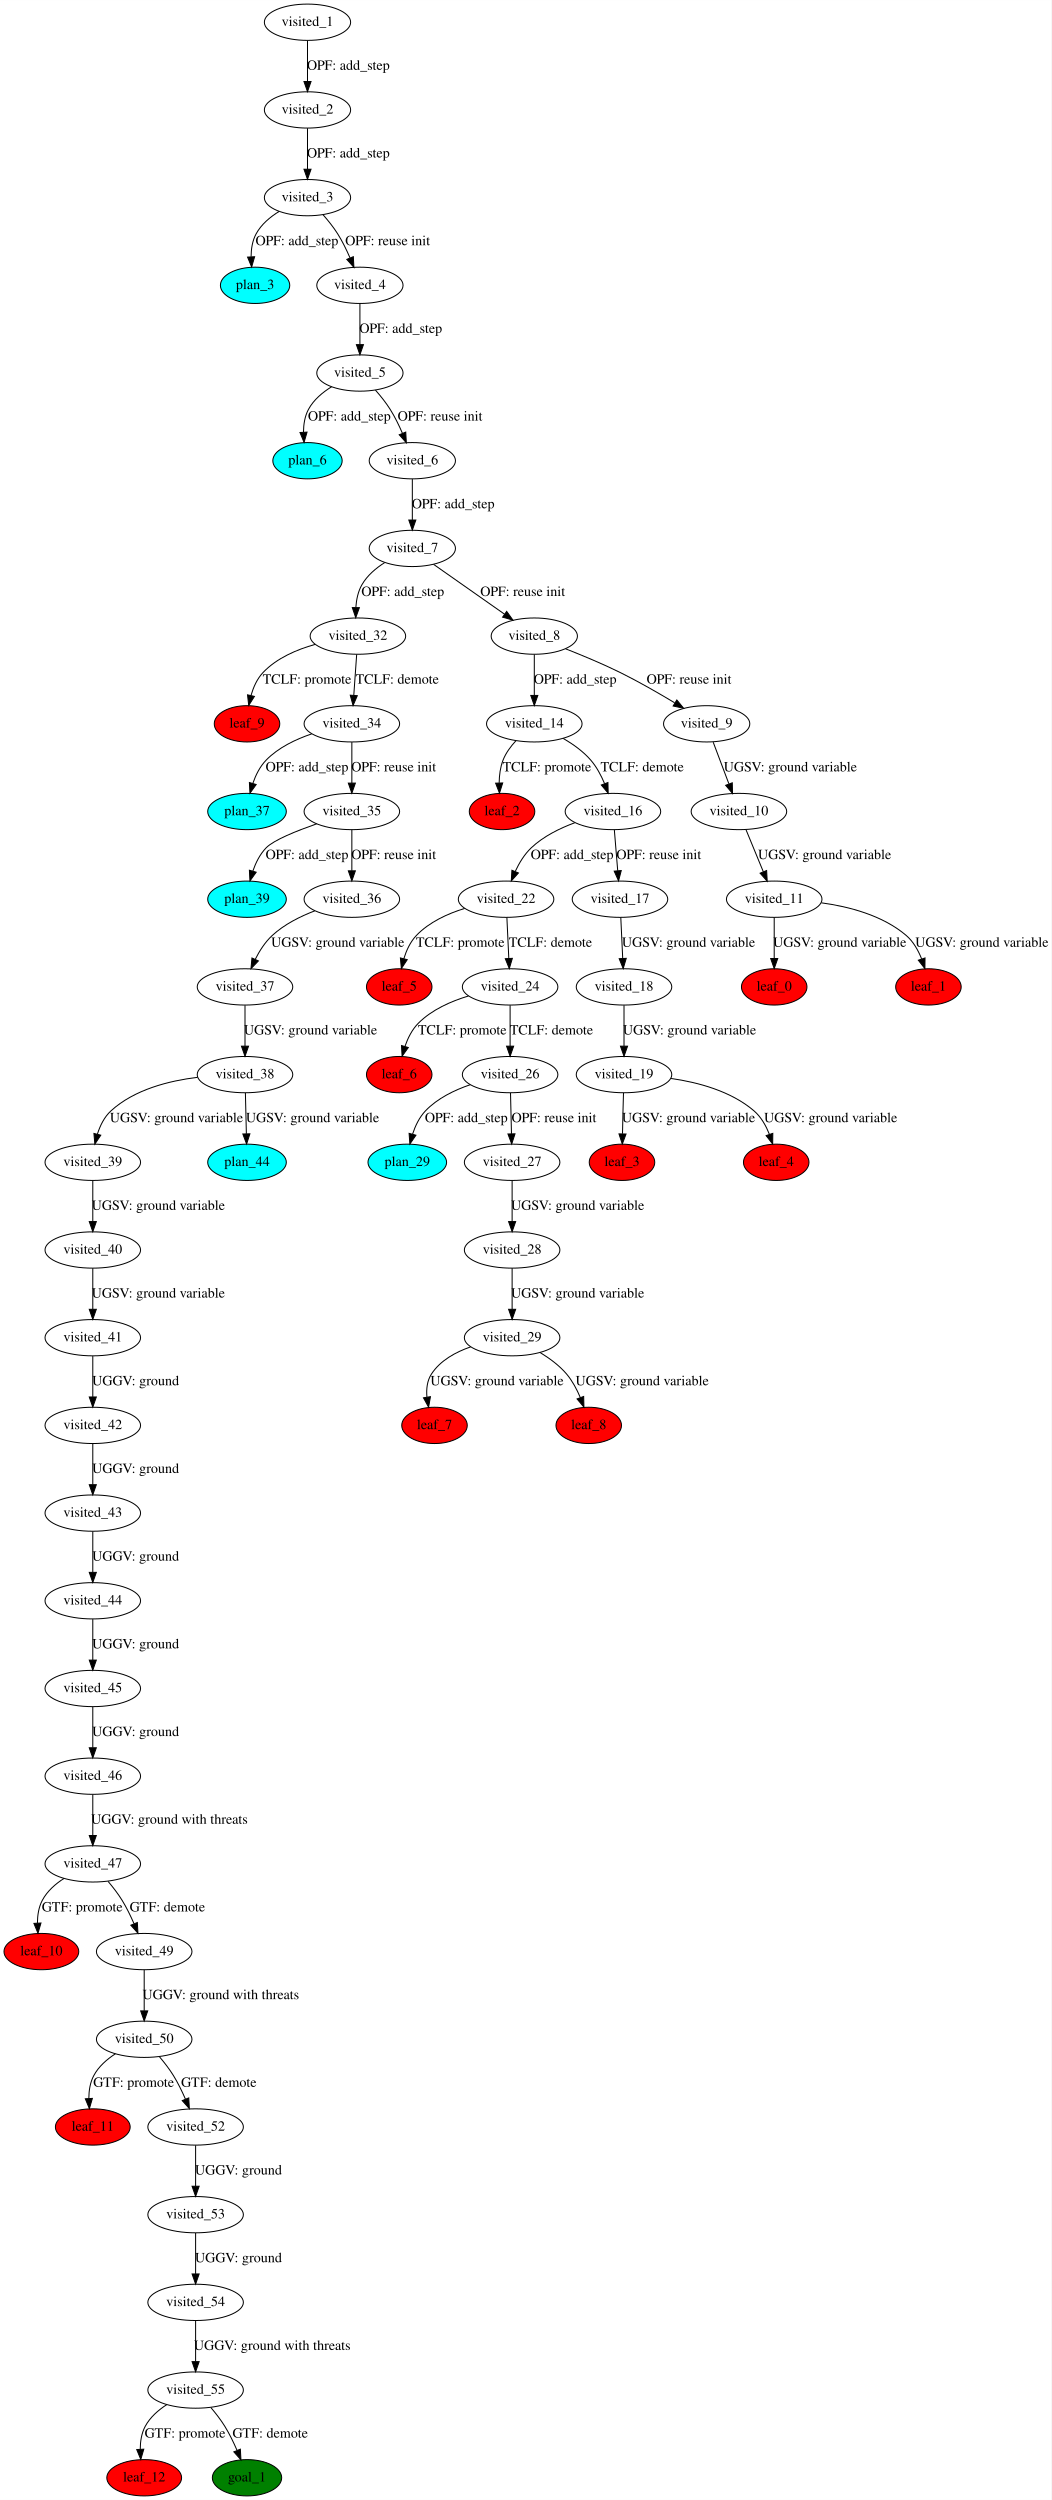
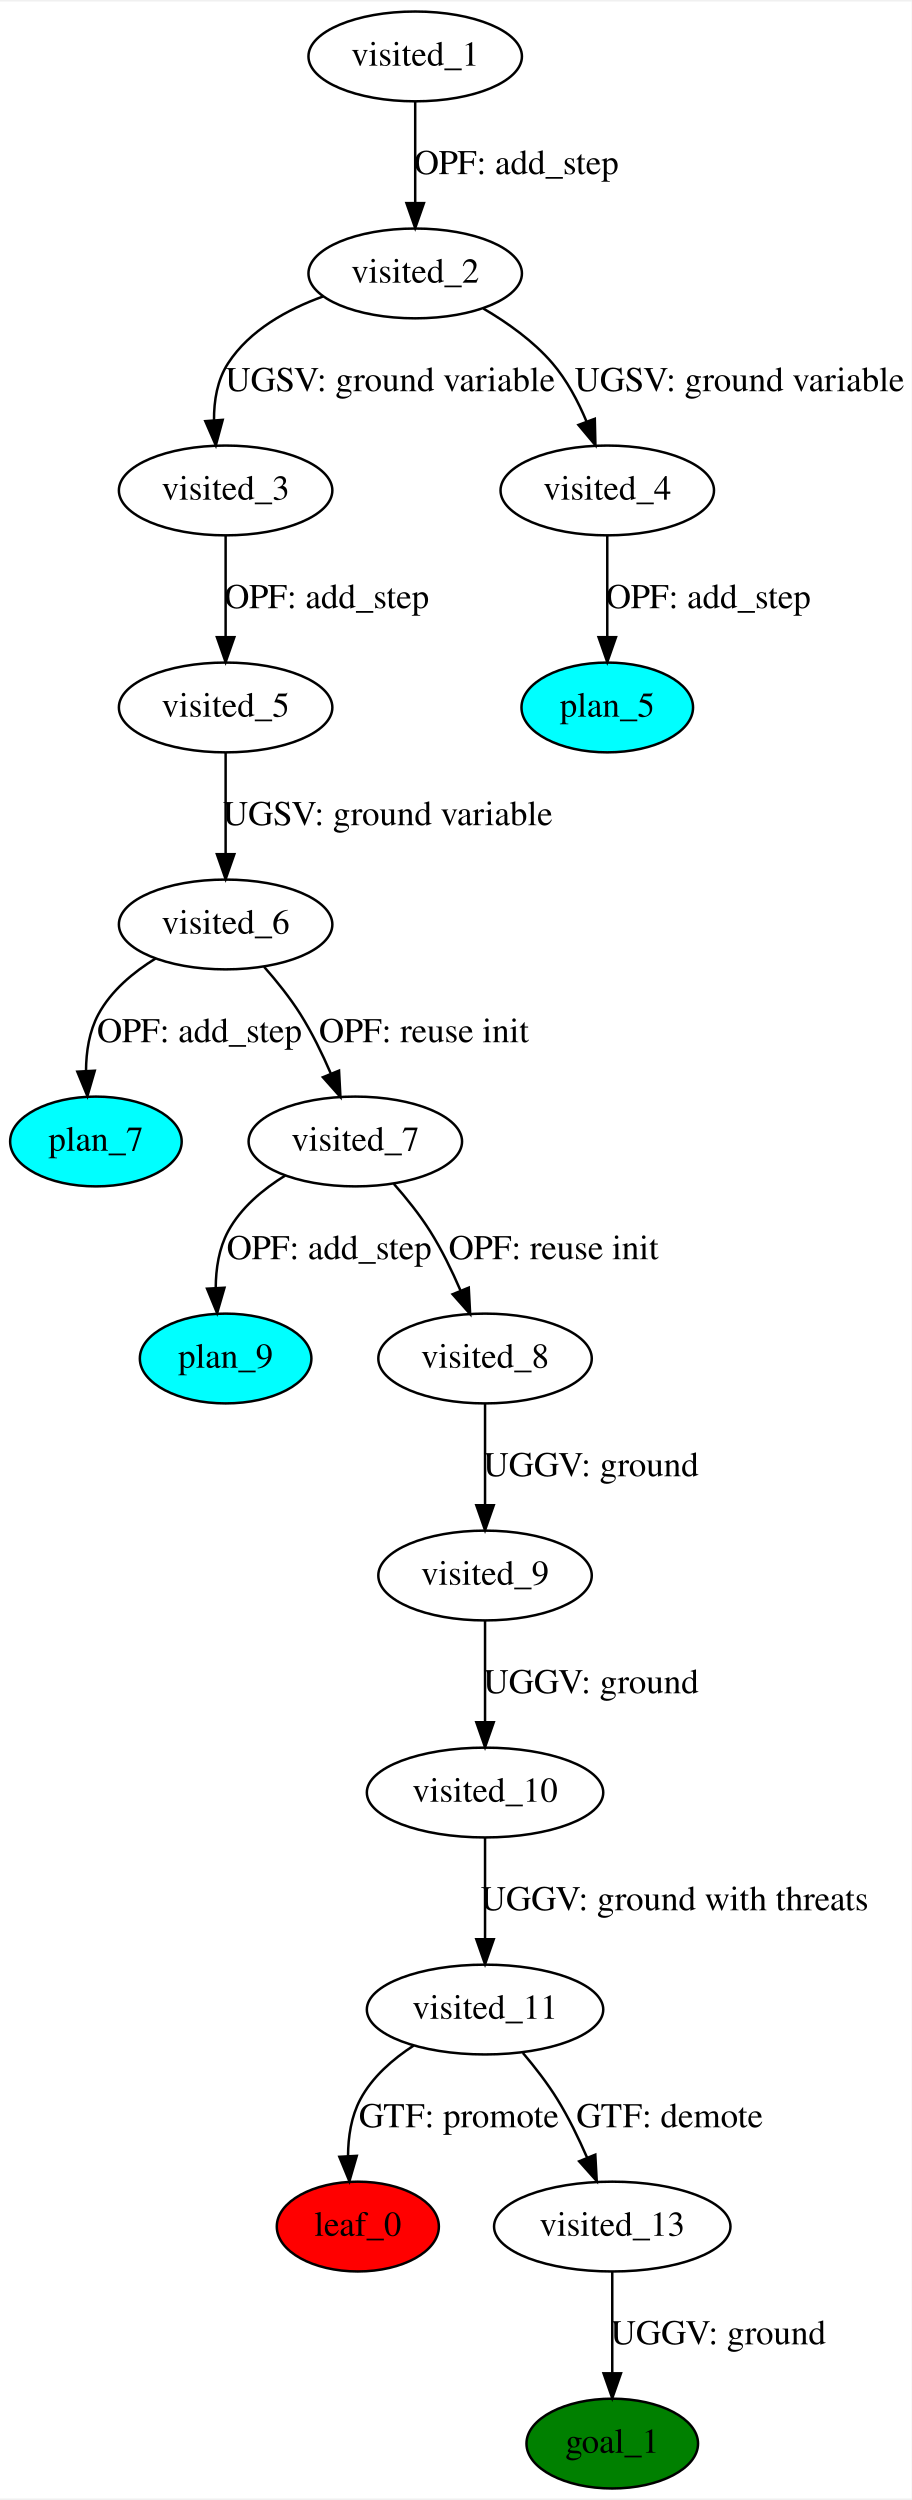
- <svg xmlns="http://www.w3.org/2000/svg" width="1043pt" height="2480pt" viewBox="0.00 0.00 1043.05 2480.00">
-   <g id="graph0" class="graph" transform="scale(1 1) rotate(0) translate(4 2476)">
-     <polygon fill="white" stroke="transparent" points="-4,4 -4,-2476 1039.05,-2476 1039.05,4 -4,4" />
+ <svg xmlns="http://www.w3.org/2000/svg" width="365pt" height="1001pt" viewBox="0.00 0.00 365.45 1001.00">
+   <g id="graph0" class="graph" transform="scale(1 1) rotate(0) translate(4 997)">
+     <polygon fill="white" stroke="transparent" points="-4,4 -4,-997 361.45,-997 361.45,4 -4,4" />
    <g id="node1" class="node">
-       <ellipse fill="white" stroke="black" cx="301.05" cy="-2454" rx="42.79" ry="18" />
-       <text text-anchor="middle" x="301.05" y="-2450.3" font-family="Times,serif" font-size="14.00">visited_1</text>
+       <ellipse fill="white" stroke="black" cx="162.45" cy="-975" rx="42.79" ry="18" />
+       <text text-anchor="middle" x="162.45" y="-971.3" font-family="Times,serif" font-size="14.00">visited_1</text>
    </g>
    <g id="node2" class="node">
-       <ellipse fill="white" stroke="black" cx="301.05" cy="-2367" rx="42.79" ry="18" />
-       <text text-anchor="middle" x="301.05" y="-2363.3" font-family="Times,serif" font-size="14.00">visited_2</text>
+       <ellipse fill="white" stroke="black" cx="162.45" cy="-888" rx="42.79" ry="18" />
+       <text text-anchor="middle" x="162.45" y="-884.3" font-family="Times,serif" font-size="14.00">visited_2</text>
    </g>
    <g id="edge1" class="edge">
-       <path fill="none" stroke="black" d="M301.05,-2435.8C301.05,-2424.16 301.05,-2408.55 301.05,-2395.24" />
-       <polygon fill="black" stroke="black" points="304.55,-2395.18 301.05,-2385.18 297.55,-2395.18 304.55,-2395.18" />
-       <text text-anchor="middle" x="341.55" y="-2406.8" font-family="Times,serif" font-size="14.00">OPF: add_step</text>
+       <path fill="none" stroke="black" d="M162.45,-956.8C162.45,-945.16 162.45,-929.55 162.45,-916.24" />
+       <polygon fill="black" stroke="black" points="165.95,-916.18 162.45,-906.18 158.95,-916.18 165.95,-916.18" />
+       <text text-anchor="middle" x="202.95" y="-927.8" font-family="Times,serif" font-size="14.00">OPF: add_step</text>
    </g>
    <g id="node3" class="node">
-       <ellipse fill="white" stroke="black" cx="301.05" cy="-2280" rx="42.79" ry="18" />
-       <text text-anchor="middle" x="301.05" y="-2276.3" font-family="Times,serif" font-size="14.00">visited_3</text>
+       <ellipse fill="white" stroke="black" cx="86.45" cy="-801" rx="42.79" ry="18" />
+       <text text-anchor="middle" x="86.45" y="-797.3" font-family="Times,serif" font-size="14.00">visited_3</text>
    </g>
    <g id="edge2" class="edge">
-       <path fill="none" stroke="black" d="M301.05,-2348.8C301.05,-2337.16 301.05,-2321.55 301.05,-2308.24" />
-       <polygon fill="black" stroke="black" points="304.55,-2308.18 301.05,-2298.18 297.55,-2308.18 304.55,-2308.18" />
-       <text text-anchor="middle" x="341.55" y="-2319.8" font-family="Times,serif" font-size="14.00">OPF: add_step</text>
+       <path fill="none" stroke="black" d="M125.5,-878.76C111.13,-873.57 96.07,-865.25 87.45,-852 83.1,-845.32 81.74,-837.01 81.79,-829.08" />
+       <polygon fill="black" stroke="black" points="85.28,-829.3 82.52,-819.07 78.3,-828.78 85.28,-829.3" />
+       <text text-anchor="middle" x="152.45" y="-840.8" font-family="Times,serif" font-size="14.00">UGSV: ground variable</text>
    </g>
    <g id="node4" class="node">
-       <ellipse fill="cyan" stroke="black" cx="249.05" cy="-2193" rx="34.39" ry="18" />
-       <text text-anchor="middle" x="249.05" y="-2189.3" font-family="Times,serif" font-size="14.00">plan_3</text>
+       <ellipse fill="white" stroke="black" cx="239.45" cy="-801" rx="42.79" ry="18" />
+       <text text-anchor="middle" x="239.45" y="-797.3" font-family="Times,serif" font-size="14.00">visited_4</text>
    </g>
    <g id="edge3" class="edge">
-       <path fill="none" stroke="black" d="M272.99,-2266.38C264.04,-2260.86 255.14,-2253.45 250.05,-2244 246.36,-2237.17 245.13,-2229.02 245.08,-2221.29" />
-       <polygon fill="black" stroke="black" points="248.59,-2221.37 245.64,-2211.19 241.6,-2220.99 248.59,-2221.37" />
-       <text text-anchor="middle" x="290.55" y="-2232.8" font-family="Times,serif" font-size="14.00">OPF: add_step</text>
+       <path fill="none" stroke="black" d="M189.77,-873.92C199.47,-868.24 209.85,-860.85 217.45,-852 223.24,-845.25 227.75,-836.73 231.13,-828.64" />
+       <polygon fill="black" stroke="black" points="234.45,-829.73 234.7,-819.14 227.9,-827.27 234.45,-829.73" />
+       <text text-anchor="middle" x="292.45" y="-840.8" font-family="Times,serif" font-size="14.00">UGSV: ground variable</text>
    </g>
    <g id="node5" class="node">
-       <ellipse fill="white" stroke="black" cx="353.05" cy="-2193" rx="42.79" ry="18" />
-       <text text-anchor="middle" x="353.05" y="-2189.3" font-family="Times,serif" font-size="14.00">visited_4</text>
+       <ellipse fill="white" stroke="black" cx="86.45" cy="-714" rx="42.79" ry="18" />
+       <text text-anchor="middle" x="86.45" y="-710.3" font-family="Times,serif" font-size="14.00">visited_5</text>
    </g>
    <g id="edge4" class="edge">
-       <path fill="none" stroke="black" d="M316.45,-2263.05C321.49,-2257.32 326.87,-2250.64 331.05,-2244 335.66,-2236.66 339.79,-2228.19 343.18,-2220.33" />
-       <polygon fill="black" stroke="black" points="346.52,-2221.41 347.08,-2210.83 340.04,-2218.76 346.52,-2221.41" />
-       <text text-anchor="middle" x="380.55" y="-2232.8" font-family="Times,serif" font-size="14.00">OPF: reuse init</text>
+       <path fill="none" stroke="black" d="M86.45,-782.8C86.45,-771.16 86.45,-755.55 86.45,-742.24" />
+       <polygon fill="black" stroke="black" points="89.95,-742.18 86.45,-732.18 82.95,-742.18 89.95,-742.18" />
+       <text text-anchor="middle" x="126.95" y="-753.8" font-family="Times,serif" font-size="14.00">OPF: add_step</text>
    </g>
    <g id="node6" class="node">
-       <ellipse fill="white" stroke="black" cx="353.05" cy="-2106" rx="42.79" ry="18" />
-       <text text-anchor="middle" x="353.05" y="-2102.3" font-family="Times,serif" font-size="14.00">visited_5</text>
+       <ellipse fill="cyan" stroke="black" cx="239.45" cy="-714" rx="34.39" ry="18" />
+       <text text-anchor="middle" x="239.45" y="-710.3" font-family="Times,serif" font-size="14.00">plan_5</text>
    </g>
    <g id="edge5" class="edge">
-       <path fill="none" stroke="black" d="M353.05,-2174.8C353.05,-2163.16 353.05,-2147.55 353.05,-2134.24" />
-       <polygon fill="black" stroke="black" points="356.55,-2134.18 353.05,-2124.18 349.55,-2134.18 356.55,-2134.18" />
-       <text text-anchor="middle" x="393.55" y="-2145.8" font-family="Times,serif" font-size="14.00">OPF: add_step</text>
+       <path fill="none" stroke="black" d="M239.45,-782.8C239.45,-771.16 239.45,-755.55 239.45,-742.24" />
+       <polygon fill="black" stroke="black" points="242.95,-742.18 239.45,-732.18 235.95,-742.18 242.95,-742.18" />
+       <text text-anchor="middle" x="279.95" y="-753.8" font-family="Times,serif" font-size="14.00">OPF: add_step</text>
    </g>
    <g id="node7" class="node">
-       <ellipse fill="cyan" stroke="black" cx="301.05" cy="-2019" rx="34.39" ry="18" />
-       <text text-anchor="middle" x="301.05" y="-2015.3" font-family="Times,serif" font-size="14.00">plan_6</text>
+       <ellipse fill="white" stroke="black" cx="86.45" cy="-627" rx="42.79" ry="18" />
+       <text text-anchor="middle" x="86.45" y="-623.3" font-family="Times,serif" font-size="14.00">visited_6</text>
    </g>
    <g id="edge6" class="edge">
-       <path fill="none" stroke="black" d="M324.99,-2092.38C316.04,-2086.86 307.14,-2079.45 302.05,-2070 298.36,-2063.17 297.13,-2055.02 297.08,-2047.29" />
-       <polygon fill="black" stroke="black" points="300.59,-2047.37 297.64,-2037.19 293.6,-2046.99 300.59,-2047.37" />
-       <text text-anchor="middle" x="342.55" y="-2058.8" font-family="Times,serif" font-size="14.00">OPF: add_step</text>
+       <path fill="none" stroke="black" d="M86.45,-695.8C86.45,-684.16 86.45,-668.55 86.45,-655.24" />
+       <polygon fill="black" stroke="black" points="89.95,-655.18 86.45,-645.18 82.95,-655.18 89.95,-655.18" />
+       <text text-anchor="middle" x="151.45" y="-666.8" font-family="Times,serif" font-size="14.00">UGSV: ground variable</text>
    </g>
    <g id="node8" class="node">
-       <ellipse fill="white" stroke="black" cx="405.05" cy="-2019" rx="42.79" ry="18" />
-       <text text-anchor="middle" x="405.05" y="-2015.3" font-family="Times,serif" font-size="14.00">visited_6</text>
+       <ellipse fill="cyan" stroke="black" cx="34.45" cy="-540" rx="34.39" ry="18" />
+       <text text-anchor="middle" x="34.45" y="-536.3" font-family="Times,serif" font-size="14.00">plan_7</text>
    </g>
    <g id="edge7" class="edge">
-       <path fill="none" stroke="black" d="M368.45,-2089.05C373.49,-2083.32 378.87,-2076.64 383.05,-2070 387.66,-2062.66 391.79,-2054.19 395.18,-2046.33" />
-       <polygon fill="black" stroke="black" points="398.52,-2047.41 399.08,-2036.83 392.04,-2044.76 398.52,-2047.41" />
-       <text text-anchor="middle" x="432.55" y="-2058.8" font-family="Times,serif" font-size="14.00">OPF: reuse init</text>
+       <path fill="none" stroke="black" d="M58.39,-613.38C49.44,-607.86 40.55,-600.45 35.45,-591 31.76,-584.17 30.53,-576.02 30.48,-568.29" />
+       <polygon fill="black" stroke="black" points="33.99,-568.37 31.04,-558.19 27,-567.99 33.99,-568.37" />
+       <text text-anchor="middle" x="75.95" y="-579.8" font-family="Times,serif" font-size="14.00">OPF: add_step</text>
    </g>
    <g id="node9" class="node">
-       <ellipse fill="white" stroke="black" cx="405.05" cy="-1932" rx="42.79" ry="18" />
-       <text text-anchor="middle" x="405.05" y="-1928.3" font-family="Times,serif" font-size="14.00">visited_7</text>
+       <ellipse fill="white" stroke="black" cx="138.45" cy="-540" rx="42.79" ry="18" />
+       <text text-anchor="middle" x="138.45" y="-536.3" font-family="Times,serif" font-size="14.00">visited_7</text>
    </g>
    <g id="edge8" class="edge">
-       <path fill="none" stroke="black" d="M405.05,-2000.8C405.05,-1989.16 405.05,-1973.55 405.05,-1960.24" />
-       <polygon fill="black" stroke="black" points="408.55,-1960.18 405.05,-1950.18 401.55,-1960.18 408.55,-1960.18" />
-       <text text-anchor="middle" x="445.55" y="-1971.8" font-family="Times,serif" font-size="14.00">OPF: add_step</text>
+       <path fill="none" stroke="black" d="M101.85,-610.05C106.9,-604.32 112.27,-597.64 116.45,-591 121.06,-583.66 125.19,-575.19 128.58,-567.33" />
+       <polygon fill="black" stroke="black" points="131.92,-568.41 132.48,-557.83 125.45,-565.76 131.92,-568.41" />
+       <text text-anchor="middle" x="165.95" y="-579.8" font-family="Times,serif" font-size="14.00">OPF: reuse init</text>
    </g>
    <g id="node10" class="node">
-       <ellipse fill="white" stroke="black" cx="351.05" cy="-1845" rx="47.39" ry="18" />
-       <text text-anchor="middle" x="351.05" y="-1841.3" font-family="Times,serif" font-size="14.00">visited_32</text>
+       <ellipse fill="cyan" stroke="black" cx="86.45" cy="-453" rx="34.39" ry="18" />
+       <text text-anchor="middle" x="86.45" y="-449.3" font-family="Times,serif" font-size="14.00">plan_9</text>
    </g>
    <g id="edge9" class="edge">
-       <path fill="none" stroke="black" d="M377.58,-1917.93C368.92,-1912.4 360.26,-1905.1 355.05,-1896 351.18,-1889.25 349.53,-1881.11 349.01,-1873.39" />
-       <polygon fill="black" stroke="black" points="352.51,-1873.24 348.91,-1863.27 345.51,-1873.31 352.51,-1873.24" />
-       <text text-anchor="middle" x="395.55" y="-1884.8" font-family="Times,serif" font-size="14.00">OPF: add_step</text>
+       <path fill="none" stroke="black" d="M110.39,-526.38C101.44,-520.86 92.55,-513.45 87.45,-504 83.76,-497.17 82.53,-489.02 82.48,-481.29" />
+       <polygon fill="black" stroke="black" points="85.99,-481.37 83.04,-471.19 79,-480.99 85.99,-481.37" />
+       <text text-anchor="middle" x="127.95" y="-492.8" font-family="Times,serif" font-size="14.00">OPF: add_step</text>
    </g>
    <g id="node11" class="node">
-       <ellipse fill="white" stroke="black" cx="526.05" cy="-1845" rx="42.79" ry="18" />
-       <text text-anchor="middle" x="526.05" y="-1841.3" font-family="Times,serif" font-size="14.00">visited_8</text>
+       <ellipse fill="white" stroke="black" cx="190.45" cy="-453" rx="42.79" ry="18" />
+       <text text-anchor="middle" x="190.45" y="-449.3" font-family="Times,serif" font-size="14.00">visited_8</text>
    </g>
    <g id="edge10" class="edge">
-       <path fill="none" stroke="black" d="M426.12,-1916.19C445.61,-1902.51 474.76,-1882.03 496.56,-1866.72" />
-       <polygon fill="black" stroke="black" points="498.63,-1869.53 504.81,-1860.92 494.61,-1863.81 498.63,-1869.53" />
-       <text text-anchor="middle" x="514.55" y="-1884.8" font-family="Times,serif" font-size="14.00">OPF: reuse init</text>
-     </g>
-     <g id="node36" class="node">
-       <ellipse fill="red" stroke="black" cx="241.05" cy="-1758" rx="32.49" ry="18" />
-       <text text-anchor="middle" x="241.05" y="-1754.3" font-family="Times,serif" font-size="14.00">leaf_9</text>
-     </g>
-     <g id="edge35" class="edge">
-       <path fill="none" stroke="black" d="M308.54,-1836.76C290.54,-1831.72 270.63,-1823.24 257.05,-1809 251.12,-1802.79 247.39,-1794.38 245.04,-1786.22" />
-       <polygon fill="black" stroke="black" points="248.39,-1785.19 242.74,-1776.22 241.57,-1786.75 248.39,-1785.19" />
-       <text text-anchor="middle" x="300.55" y="-1797.8" font-family="Times,serif" font-size="14.00">TCLF: promote</text>
-     </g>
-     <g id="node37" class="node">
-       <ellipse fill="white" stroke="black" cx="345.05" cy="-1758" rx="47.39" ry="18" />
-       <text text-anchor="middle" x="345.05" y="-1754.3" font-family="Times,serif" font-size="14.00">visited_34</text>
-     </g>
-     <g id="edge36" class="edge">
-       <path fill="none" stroke="black" d="M349.83,-1826.8C349.01,-1815.16 347.91,-1799.55 346.97,-1786.24" />
-       <polygon fill="black" stroke="black" points="350.45,-1785.9 346.26,-1776.18 343.47,-1786.4 350.45,-1785.9" />
-       <text text-anchor="middle" x="390.05" y="-1797.8" font-family="Times,serif" font-size="14.00">TCLF: demote</text>
+       <path fill="none" stroke="black" d="M153.85,-523.05C158.9,-517.32 164.27,-510.64 168.45,-504 173.06,-496.66 177.19,-488.19 180.58,-480.33" />
+       <polygon fill="black" stroke="black" points="183.92,-481.41 184.48,-470.83 177.45,-478.76 183.92,-481.41" />
+       <text text-anchor="middle" x="217.95" y="-492.8" font-family="Times,serif" font-size="14.00">OPF: reuse init</text>
    </g>
    <g id="node12" class="node">
-       <ellipse fill="white" stroke="black" cx="526.05" cy="-1758" rx="47.39" ry="18" />
-       <text text-anchor="middle" x="526.05" y="-1754.3" font-family="Times,serif" font-size="14.00">visited_14</text>
+       <ellipse fill="white" stroke="black" cx="190.45" cy="-366" rx="42.79" ry="18" />
+       <text text-anchor="middle" x="190.45" y="-362.3" font-family="Times,serif" font-size="14.00">visited_9</text>
    </g>
    <g id="edge11" class="edge">
-       <path fill="none" stroke="black" d="M526.05,-1826.8C526.05,-1815.16 526.05,-1799.55 526.05,-1786.24" />
-       <polygon fill="black" stroke="black" points="529.55,-1786.18 526.05,-1776.18 522.55,-1786.18 529.55,-1786.18" />
-       <text text-anchor="middle" x="566.55" y="-1797.8" font-family="Times,serif" font-size="14.00">OPF: add_step</text>
+       <path fill="none" stroke="black" d="M190.45,-434.8C190.45,-423.16 190.45,-407.55 190.45,-394.24" />
+       <polygon fill="black" stroke="black" points="193.95,-394.18 190.45,-384.18 186.95,-394.18 193.95,-394.18" />
+       <text text-anchor="middle" x="232.95" y="-405.8" font-family="Times,serif" font-size="14.00">UGGV: ground</text>
    </g>
    <g id="node13" class="node">
-       <ellipse fill="white" stroke="black" cx="697.05" cy="-1758" rx="42.79" ry="18" />
-       <text text-anchor="middle" x="697.05" y="-1754.3" font-family="Times,serif" font-size="14.00">visited_9</text>
+       <ellipse fill="white" stroke="black" cx="190.45" cy="-279" rx="47.39" ry="18" />
+       <text text-anchor="middle" x="190.45" y="-275.3" font-family="Times,serif" font-size="14.00">visited_10</text>
    </g>
    <g id="edge12" class="edge">
-       <path fill="none" stroke="black" d="M557.18,-1832.36C573.47,-1825.97 593.59,-1817.62 611.05,-1809 629.43,-1799.92 649.25,-1788.51 665.23,-1778.89" />
-       <polygon fill="black" stroke="black" points="667.43,-1781.65 674.16,-1773.46 663.79,-1775.67 667.43,-1781.65" />
-       <text text-anchor="middle" x="679.55" y="-1797.8" font-family="Times,serif" font-size="14.00">OPF: reuse init</text>
-     </g>
-     <g id="node18" class="node">
-       <ellipse fill="red" stroke="black" cx="494.05" cy="-1671" rx="32.49" ry="18" />
-       <text text-anchor="middle" x="494.05" y="-1667.3" font-family="Times,serif" font-size="14.00">leaf_2</text>
-     </g>
-     <g id="edge17" class="edge">
-       <path fill="none" stroke="black" d="M507.85,-1741.23C502.74,-1735.71 497.82,-1729.11 495.05,-1722 492.3,-1714.96 491.3,-1706.94 491.19,-1699.4" />
-       <polygon fill="black" stroke="black" points="494.69,-1699.34 491.51,-1689.24 487.69,-1699.12 494.69,-1699.34" />
-       <text text-anchor="middle" x="538.55" y="-1710.8" font-family="Times,serif" font-size="14.00">TCLF: promote</text>
-     </g>
-     <g id="node19" class="node">
-       <ellipse fill="white" stroke="black" cx="604.05" cy="-1671" rx="47.39" ry="18" />
-       <text text-anchor="middle" x="604.05" y="-1667.3" font-family="Times,serif" font-size="14.00">visited_16</text>
-     </g>
-     <g id="edge18" class="edge">
-       <path fill="none" stroke="black" d="M554.73,-1743.51C564.36,-1737.91 574.54,-1730.67 582.05,-1722 587.87,-1715.27 592.38,-1706.76 595.76,-1698.67" />
-       <polygon fill="black" stroke="black" points="599.09,-1699.76 599.33,-1689.17 592.53,-1697.3 599.09,-1699.76" />
-       <text text-anchor="middle" x="633.05" y="-1710.8" font-family="Times,serif" font-size="14.00">TCLF: demote</text>
+       <path fill="none" stroke="black" d="M190.45,-347.8C190.45,-336.16 190.45,-320.55 190.45,-307.24" />
+       <polygon fill="black" stroke="black" points="193.95,-307.18 190.45,-297.18 186.95,-307.18 193.95,-307.18" />
+       <text text-anchor="middle" x="232.95" y="-318.8" font-family="Times,serif" font-size="14.00">UGGV: ground</text>
    </g>
    <g id="node14" class="node">
-       <ellipse fill="white" stroke="black" cx="729.05" cy="-1671" rx="47.39" ry="18" />
-       <text text-anchor="middle" x="729.05" y="-1667.3" font-family="Times,serif" font-size="14.00">visited_10</text>
+       <ellipse fill="white" stroke="black" cx="190.45" cy="-192" rx="47.39" ry="18" />
+       <text text-anchor="middle" x="190.45" y="-188.3" font-family="Times,serif" font-size="14.00">visited_11</text>
    </g>
    <g id="edge13" class="edge">
-       <path fill="none" stroke="black" d="M703.52,-1739.8C707.98,-1727.97 713.98,-1712.03 719.04,-1698.58" />
-       <polygon fill="black" stroke="black" points="722.44,-1699.48 722.69,-1688.89 715.89,-1697.01 722.44,-1699.48" />
-       <text text-anchor="middle" x="780.05" y="-1710.8" font-family="Times,serif" font-size="14.00">UGSV: ground variable</text>
+       <path fill="none" stroke="black" d="M190.45,-260.8C190.45,-249.16 190.45,-233.55 190.45,-220.24" />
+       <polygon fill="black" stroke="black" points="193.95,-220.18 190.45,-210.18 186.95,-220.18 193.95,-220.18" />
+       <text text-anchor="middle" x="266.45" y="-231.8" font-family="Times,serif" font-size="14.00">UGGV: ground with threats</text>
    </g>
    <g id="node15" class="node">
-       <ellipse fill="white" stroke="black" cx="764.05" cy="-1584" rx="47.39" ry="18" />
-       <text text-anchor="middle" x="764.05" y="-1580.3" font-family="Times,serif" font-size="14.00">visited_11</text>
+       <ellipse fill="red" stroke="black" cx="139.45" cy="-105" rx="32.49" ry="18" />
+       <text text-anchor="middle" x="139.45" y="-101.3" font-family="Times,serif" font-size="14.00">leaf_0</text>
    </g>
    <g id="edge14" class="edge">
-       <path fill="none" stroke="black" d="M736.13,-1652.8C741.05,-1640.85 747.69,-1624.72 753.27,-1611.18" />
-       <polygon fill="black" stroke="black" points="756.52,-1612.46 757.09,-1601.89 750.05,-1609.8 756.52,-1612.46" />
-       <text text-anchor="middle" x="814.05" y="-1623.8" font-family="Times,serif" font-size="14.00">UGSV: ground variable</text>
+       <path fill="none" stroke="black" d="M161.88,-177.59C153.46,-172.14 145.23,-164.98 140.45,-156 136.79,-149.15 135.57,-140.99 135.52,-133.27" />
+       <polygon fill="black" stroke="black" points="139.03,-133.35 136.07,-123.18 132.04,-132.97 139.03,-133.35" />
+       <text text-anchor="middle" x="179.95" y="-144.8" font-family="Times,serif" font-size="14.00">GTF: promote</text>
    </g>
    <g id="node16" class="node">
-       <ellipse fill="red" stroke="black" cx="764.05" cy="-1497" rx="32.49" ry="18" />
-       <text text-anchor="middle" x="764.05" y="-1493.3" font-family="Times,serif" font-size="14.00">leaf_0</text>
+       <ellipse fill="white" stroke="black" cx="241.45" cy="-105" rx="47.39" ry="18" />
+       <text text-anchor="middle" x="241.45" y="-101.3" font-family="Times,serif" font-size="14.00">visited_13</text>
    </g>
    <g id="edge15" class="edge">
-       <path fill="none" stroke="black" d="M764.05,-1565.8C764.05,-1554.16 764.05,-1538.55 764.05,-1525.24" />
-       <polygon fill="black" stroke="black" points="767.55,-1525.18 764.05,-1515.18 760.55,-1525.18 767.55,-1525.18" />
-       <text text-anchor="middle" x="829.05" y="-1536.8" font-family="Times,serif" font-size="14.00">UGSV: ground variable</text>
+       <path fill="none" stroke="black" d="M205.61,-174.63C210.39,-168.98 215.47,-162.45 219.45,-156 223.93,-148.74 227.98,-140.4 231.35,-132.65" />
+       <polygon fill="black" stroke="black" points="234.65,-133.83 235.23,-123.25 228.18,-131.16 234.65,-133.83" />
+       <text text-anchor="middle" x="264.45" y="-144.8" font-family="Times,serif" font-size="14.00">GTF: demote</text>
    </g>
    <g id="node17" class="node">
-       <ellipse fill="red" stroke="black" cx="917.05" cy="-1497" rx="32.49" ry="18" />
-       <text text-anchor="middle" x="917.05" y="-1493.3" font-family="Times,serif" font-size="14.00">leaf_1</text>
+       <ellipse fill="green" stroke="black" cx="241.45" cy="-18" rx="34.39" ry="18" />
+       <text text-anchor="middle" x="241.45" y="-14.3" font-family="Times,serif" font-size="14.00">goal_1</text>
    </g>
    <g id="edge16" class="edge">
-       <path fill="none" stroke="black" d="M810.81,-1580.43C838.14,-1576.7 871.72,-1567.99 895.05,-1548 902.08,-1541.97 906.96,-1533.25 910.29,-1524.78" />
-       <polygon fill="black" stroke="black" points="913.66,-1525.72 913.53,-1515.13 907.03,-1523.49 913.66,-1525.72" />
-       <text text-anchor="middle" x="970.05" y="-1536.8" font-family="Times,serif" font-size="14.00">UGSV: ground variable</text>
-     </g>
-     <g id="node20" class="node">
-       <ellipse fill="white" stroke="black" cx="498.05" cy="-1584" rx="47.39" ry="18" />
-       <text text-anchor="middle" x="498.05" y="-1580.3" font-family="Times,serif" font-size="14.00">visited_22</text>
-     </g>
-     <g id="edge19" class="edge">
-       <path fill="none" stroke="black" d="M566.18,-1659.83C551.36,-1654.37 535.07,-1646.37 523.05,-1635 516.26,-1628.58 511.04,-1619.91 507.17,-1611.6" />
-       <polygon fill="black" stroke="black" points="510.31,-1610.04 503.23,-1602.16 503.85,-1612.73 510.31,-1610.04" />
-       <text text-anchor="middle" x="563.55" y="-1623.8" font-family="Times,serif" font-size="14.00">OPF: add_step</text>
-     </g>
-     <g id="node21" class="node">
-       <ellipse fill="white" stroke="black" cx="611.05" cy="-1584" rx="47.39" ry="18" />
-       <text text-anchor="middle" x="611.05" y="-1580.3" font-family="Times,serif" font-size="14.00">visited_17</text>
-     </g>
-     <g id="edge20" class="edge">
-       <path fill="none" stroke="black" d="M605.46,-1652.8C606.42,-1641.16 607.71,-1625.55 608.8,-1612.24" />
-       <polygon fill="black" stroke="black" points="612.3,-1612.43 609.63,-1602.18 605.32,-1611.85 612.3,-1612.43" />
-       <text text-anchor="middle" x="649.55" y="-1623.8" font-family="Times,serif" font-size="14.00">OPF: reuse init</text>
-     </g>
-     <g id="node26" class="node">
-       <ellipse fill="red" stroke="black" cx="392.05" cy="-1497" rx="32.49" ry="18" />
-       <text text-anchor="middle" x="392.05" y="-1493.3" font-family="Times,serif" font-size="14.00">leaf_5</text>
-     </g>
-     <g id="edge25" class="edge">
-       <path fill="none" stroke="black" d="M456.98,-1574.87C440.19,-1569.68 421.77,-1561.33 409.05,-1548 403.02,-1541.68 399.12,-1533.14 396.61,-1524.91" />
-       <polygon fill="black" stroke="black" points="400,-1524.04 394.17,-1515.19 393.21,-1525.74 400,-1524.04" />
-       <text text-anchor="middle" x="452.55" y="-1536.8" font-family="Times,serif" font-size="14.00">TCLF: promote</text>
-     </g>
-     <g id="node27" class="node">
-       <ellipse fill="white" stroke="black" cx="502.05" cy="-1497" rx="47.39" ry="18" />
-       <text text-anchor="middle" x="502.05" y="-1493.3" font-family="Times,serif" font-size="14.00">visited_24</text>
-     </g>
-     <g id="edge26" class="edge">
-       <path fill="none" stroke="black" d="M498.86,-1565.8C499.4,-1554.16 500.14,-1538.55 500.76,-1525.24" />
-       <polygon fill="black" stroke="black" points="504.26,-1525.33 501.24,-1515.18 497.27,-1525 504.26,-1525.33" />
-       <text text-anchor="middle" x="542.05" y="-1536.8" font-family="Times,serif" font-size="14.00">TCLF: demote</text>
-     </g>
-     <g id="node22" class="node">
-       <ellipse fill="white" stroke="black" cx="615.05" cy="-1497" rx="47.39" ry="18" />
-       <text text-anchor="middle" x="615.05" y="-1493.3" font-family="Times,serif" font-size="14.00">visited_18</text>
-     </g>
-     <g id="edge21" class="edge">
-       <path fill="none" stroke="black" d="M611.86,-1565.8C612.4,-1554.16 613.14,-1538.55 613.76,-1525.24" />
-       <polygon fill="black" stroke="black" points="617.26,-1525.33 614.24,-1515.18 610.27,-1525 617.26,-1525.33" />
-       <text text-anchor="middle" x="679.05" y="-1536.8" font-family="Times,serif" font-size="14.00">UGSV: ground variable</text>
-     </g>
-     <g id="node23" class="node">
-       <ellipse fill="white" stroke="black" cx="615.05" cy="-1410" rx="47.39" ry="18" />
-       <text text-anchor="middle" x="615.05" y="-1406.3" font-family="Times,serif" font-size="14.00">visited_19</text>
-     </g>
-     <g id="edge22" class="edge">
-       <path fill="none" stroke="black" d="M615.05,-1478.8C615.05,-1467.16 615.05,-1451.55 615.05,-1438.24" />
-       <polygon fill="black" stroke="black" points="618.55,-1438.18 615.05,-1428.18 611.55,-1438.18 618.55,-1438.18" />
-       <text text-anchor="middle" x="680.05" y="-1449.8" font-family="Times,serif" font-size="14.00">UGSV: ground variable</text>
-     </g>
-     <g id="node24" class="node">
-       <ellipse fill="red" stroke="black" cx="613.05" cy="-1323" rx="32.49" ry="18" />
-       <text text-anchor="middle" x="613.05" y="-1319.3" font-family="Times,serif" font-size="14.00">leaf_3</text>
-     </g>
-     <g id="edge23" class="edge">
-       <path fill="none" stroke="black" d="M614.53,-1391.91C614.36,-1386.21 614.19,-1379.83 614.05,-1374 613.87,-1366.65 613.7,-1358.7 613.55,-1351.34" />
-       <polygon fill="black" stroke="black" points="617.05,-1351.06 613.35,-1341.13 610.05,-1351.19 617.05,-1351.06" />
-       <text text-anchor="middle" x="679.05" y="-1362.8" font-family="Times,serif" font-size="14.00">UGSV: ground variable</text>
-     </g>
-     <g id="node25" class="node">
-       <ellipse fill="red" stroke="black" cx="766.05" cy="-1323" rx="32.49" ry="18" />
-       <text text-anchor="middle" x="766.05" y="-1319.3" font-family="Times,serif" font-size="14.00">leaf_4</text>
-     </g>
-     <g id="edge24" class="edge">
-       <path fill="none" stroke="black" d="M661.73,-1406.17C688.53,-1402.33 721.27,-1393.6 744.05,-1374 751.07,-1367.95 755.94,-1359.23 759.27,-1350.77" />
-       <polygon fill="black" stroke="black" points="762.65,-1351.71 762.52,-1341.11 756.02,-1349.48 762.65,-1351.71" />
-       <text text-anchor="middle" x="820.05" y="-1362.8" font-family="Times,serif" font-size="14.00">UGSV: ground variable</text>
-     </g>
-     <g id="node28" class="node">
-       <ellipse fill="red" stroke="black" cx="392.05" cy="-1410" rx="32.49" ry="18" />
-       <text text-anchor="middle" x="392.05" y="-1406.3" font-family="Times,serif" font-size="14.00">leaf_6</text>
-     </g>
-     <g id="edge27" class="edge">
-       <path fill="none" stroke="black" d="M460.76,-1487.99C443.52,-1482.81 424.43,-1474.43 411.05,-1461 404.8,-1454.73 400.58,-1446.2 397.73,-1437.97" />
-       <polygon fill="black" stroke="black" points="401.05,-1436.86 394.9,-1428.24 394.33,-1438.82 401.05,-1436.86" />
-       <text text-anchor="middle" x="454.55" y="-1449.8" font-family="Times,serif" font-size="14.00">TCLF: promote</text>
-     </g>
-     <g id="node29" class="node">
-       <ellipse fill="white" stroke="black" cx="502.05" cy="-1410" rx="47.39" ry="18" />
-       <text text-anchor="middle" x="502.05" y="-1406.3" font-family="Times,serif" font-size="14.00">visited_26</text>
-     </g>
-     <g id="edge28" class="edge">
-       <path fill="none" stroke="black" d="M502.05,-1478.8C502.05,-1467.16 502.05,-1451.55 502.05,-1438.24" />
-       <polygon fill="black" stroke="black" points="505.55,-1438.18 502.05,-1428.18 498.55,-1438.18 505.55,-1438.18" />
-       <text text-anchor="middle" x="543.05" y="-1449.8" font-family="Times,serif" font-size="14.00">TCLF: demote</text>
-     </g>
-     <g id="node30" class="node">
-       <ellipse fill="cyan" stroke="black" cx="400.05" cy="-1323" rx="38.99" ry="18" />
-       <text text-anchor="middle" x="400.05" y="-1319.3" font-family="Times,serif" font-size="14.00">plan_29</text>
-     </g>
-     <g id="edge29" class="edge">
-       <path fill="none" stroke="black" d="M462.51,-1399.97C446.91,-1394.67 429.92,-1386.47 418.05,-1374 411.99,-1367.63 407.94,-1359.08 405.26,-1350.85" />
-       <polygon fill="black" stroke="black" points="408.62,-1349.87 402.61,-1341.14 401.86,-1351.71 408.62,-1349.87" />
-       <text text-anchor="middle" x="458.55" y="-1362.8" font-family="Times,serif" font-size="14.00">OPF: add_step</text>
-     </g>
-     <g id="node31" class="node">
-       <ellipse fill="white" stroke="black" cx="504.05" cy="-1323" rx="47.39" ry="18" />
-       <text text-anchor="middle" x="504.05" y="-1319.3" font-family="Times,serif" font-size="14.00">visited_27</text>
-     </g>
-     <g id="edge30" class="edge">
-       <path fill="none" stroke="black" d="M502.45,-1391.8C502.73,-1380.16 503.09,-1364.55 503.41,-1351.24" />
-       <polygon fill="black" stroke="black" points="506.91,-1351.26 503.64,-1341.18 499.91,-1351.09 506.91,-1351.26" />
-       <text text-anchor="middle" x="545.55" y="-1362.8" font-family="Times,serif" font-size="14.00">OPF: reuse init</text>
-     </g>
-     <g id="node32" class="node">
-       <ellipse fill="white" stroke="black" cx="504.05" cy="-1236" rx="47.39" ry="18" />
-       <text text-anchor="middle" x="504.05" y="-1232.3" font-family="Times,serif" font-size="14.00">visited_28</text>
-     </g>
-     <g id="edge31" class="edge">
-       <path fill="none" stroke="black" d="M504.05,-1304.8C504.05,-1293.16 504.05,-1277.55 504.05,-1264.24" />
-       <polygon fill="black" stroke="black" points="507.55,-1264.18 504.05,-1254.18 500.55,-1264.18 507.55,-1264.18" />
-       <text text-anchor="middle" x="569.05" y="-1275.8" font-family="Times,serif" font-size="14.00">UGSV: ground variable</text>
-     </g>
-     <g id="node33" class="node">
-       <ellipse fill="white" stroke="black" cx="504.05" cy="-1149" rx="47.39" ry="18" />
-       <text text-anchor="middle" x="504.05" y="-1145.3" font-family="Times,serif" font-size="14.00">visited_29</text>
-     </g>
-     <g id="edge32" class="edge">
-       <path fill="none" stroke="black" d="M504.05,-1217.8C504.05,-1206.16 504.05,-1190.55 504.05,-1177.24" />
-       <polygon fill="black" stroke="black" points="507.55,-1177.18 504.05,-1167.18 500.55,-1177.18 507.55,-1177.18" />
-       <text text-anchor="middle" x="569.05" y="-1188.8" font-family="Times,serif" font-size="14.00">UGSV: ground variable</text>
-     </g>
-     <g id="node34" class="node">
-       <ellipse fill="red" stroke="black" cx="427.05" cy="-1062" rx="32.49" ry="18" />
-       <text text-anchor="middle" x="427.05" y="-1058.3" font-family="Times,serif" font-size="14.00">leaf_7</text>
-     </g>
-     <g id="edge33" class="edge">
-       <path fill="none" stroke="black" d="M462.89,-1139.88C448.07,-1134.76 432.84,-1126.45 424.05,-1113 419.68,-1106.32 418.83,-1098 419.53,-1090.08" />
-       <polygon fill="black" stroke="black" points="423.01,-1090.5 421.19,-1080.07 416.11,-1089.36 423.01,-1090.5" />
-       <text text-anchor="middle" x="489.05" y="-1101.8" font-family="Times,serif" font-size="14.00">UGSV: ground variable</text>
-     </g>
-     <g id="node35" class="node">
-       <ellipse fill="red" stroke="black" cx="580.05" cy="-1062" rx="32.49" ry="18" />
-       <text text-anchor="middle" x="580.05" y="-1058.3" font-family="Times,serif" font-size="14.00">leaf_8</text>
-     </g>
-     <g id="edge34" class="edge">
-       <path fill="none" stroke="black" d="M531.7,-1134.33C540.98,-1128.71 550.81,-1121.51 558.05,-1113 563.81,-1106.22 568.31,-1097.69 571.69,-1089.61" />
-       <polygon fill="black" stroke="black" points="575.02,-1090.71 575.27,-1080.12 568.47,-1088.24 575.02,-1090.71" />
-       <text text-anchor="middle" x="633.05" y="-1101.8" font-family="Times,serif" font-size="14.00">UGSV: ground variable</text>
-     </g>
-     <g id="node38" class="node">
-       <ellipse fill="cyan" stroke="black" cx="241.05" cy="-1671" rx="38.99" ry="18" />
-       <text text-anchor="middle" x="241.05" y="-1667.3" font-family="Times,serif" font-size="14.00">plan_37</text>
-     </g>
-     <g id="edge37" class="edge">
-       <path fill="none" stroke="black" d="M305.15,-1747.97C289.39,-1742.66 272.18,-1734.47 260.05,-1722 253.88,-1715.66 249.67,-1707.11 246.82,-1698.88" />
-       <polygon fill="black" stroke="black" points="250.14,-1697.78 243.97,-1689.17 243.42,-1699.75 250.14,-1697.78" />
-       <text text-anchor="middle" x="300.55" y="-1710.8" font-family="Times,serif" font-size="14.00">OPF: add_step</text>
-     </g>
-     <g id="node39" class="node">
-       <ellipse fill="white" stroke="black" cx="345.05" cy="-1671" rx="47.39" ry="18" />
-       <text text-anchor="middle" x="345.05" y="-1667.3" font-family="Times,serif" font-size="14.00">visited_35</text>
-     </g>
-     <g id="edge38" class="edge">
-       <path fill="none" stroke="black" d="M345.05,-1739.8C345.05,-1728.16 345.05,-1712.55 345.05,-1699.24" />
-       <polygon fill="black" stroke="black" points="348.55,-1699.18 345.05,-1689.18 341.55,-1699.18 348.55,-1699.18" />
-       <text text-anchor="middle" x="386.55" y="-1710.8" font-family="Times,serif" font-size="14.00">OPF: reuse init</text>
-     </g>
-     <g id="node40" class="node">
-       <ellipse fill="cyan" stroke="black" cx="241.05" cy="-1584" rx="38.99" ry="18" />
-       <text text-anchor="middle" x="241.05" y="-1580.3" font-family="Times,serif" font-size="14.00">plan_39</text>
-     </g>
-     <g id="edge39" class="edge">
-       <path fill="none" stroke="black" d="M310.16,-1658.79C290.1,-1651.76 267.45,-1642.61 260.05,-1635 253.88,-1628.66 249.67,-1620.11 246.82,-1611.88" />
-       <polygon fill="black" stroke="black" points="250.14,-1610.78 243.97,-1602.17 243.42,-1612.75 250.14,-1610.78" />
-       <text text-anchor="middle" x="300.55" y="-1623.8" font-family="Times,serif" font-size="14.00">OPF: add_step</text>
-     </g>
-     <g id="node41" class="node">
-       <ellipse fill="white" stroke="black" cx="345.05" cy="-1584" rx="47.39" ry="18" />
-       <text text-anchor="middle" x="345.05" y="-1580.3" font-family="Times,serif" font-size="14.00">visited_36</text>
-     </g>
-     <g id="edge40" class="edge">
-       <path fill="none" stroke="black" d="M345.05,-1652.8C345.05,-1641.16 345.05,-1625.55 345.05,-1612.24" />
-       <polygon fill="black" stroke="black" points="348.55,-1612.18 345.05,-1602.18 341.55,-1612.18 348.55,-1612.18" />
-       <text text-anchor="middle" x="386.55" y="-1623.8" font-family="Times,serif" font-size="14.00">OPF: reuse init</text>
-     </g>
-     <g id="node42" class="node">
-       <ellipse fill="white" stroke="black" cx="239.05" cy="-1497" rx="47.39" ry="18" />
-       <text text-anchor="middle" x="239.05" y="-1493.3" font-family="Times,serif" font-size="14.00">visited_37</text>
-     </g>
-     <g id="edge41" class="edge">
-       <path fill="none" stroke="black" d="M308.29,-1572.46C293.86,-1566.95 277.94,-1559 266.05,-1548 259,-1541.48 253.4,-1532.69 249.18,-1524.29" />
-       <polygon fill="black" stroke="black" points="252.33,-1522.77 244.99,-1515.13 245.96,-1525.68 252.33,-1522.77" />
-       <text text-anchor="middle" x="331.05" y="-1536.8" font-family="Times,serif" font-size="14.00">UGSV: ground variable</text>
-     </g>
-     <g id="node43" class="node">
-       <ellipse fill="white" stroke="black" cx="239.05" cy="-1410" rx="47.39" ry="18" />
-       <text text-anchor="middle" x="239.05" y="-1406.3" font-family="Times,serif" font-size="14.00">visited_38</text>
-     </g>
-     <g id="edge42" class="edge">
-       <path fill="none" stroke="black" d="M239.05,-1478.8C239.05,-1467.16 239.05,-1451.55 239.05,-1438.24" />
-       <polygon fill="black" stroke="black" points="242.55,-1438.18 239.05,-1428.18 235.55,-1438.18 242.55,-1438.18" />
-       <text text-anchor="middle" x="304.05" y="-1449.8" font-family="Times,serif" font-size="14.00">UGSV: ground variable</text>
-     </g>
-     <g id="node44" class="node">
-       <ellipse fill="white" stroke="black" cx="88.05" cy="-1323" rx="47.39" ry="18" />
-       <text text-anchor="middle" x="88.05" y="-1319.3" font-family="Times,serif" font-size="14.00">visited_39</text>
-     </g>
-     <g id="edge43" class="edge">
-       <path fill="none" stroke="black" d="M192.03,-1407.3C163.93,-1403.92 129.29,-1395.28 106.05,-1374 99.47,-1367.98 95.29,-1359.37 92.64,-1350.99" />
-       <polygon fill="black" stroke="black" points="95.97,-1349.9 90.1,-1341.07 89.19,-1351.63 95.97,-1349.9" />
-       <text text-anchor="middle" x="171.05" y="-1362.8" font-family="Times,serif" font-size="14.00">UGSV: ground variable</text>
-     </g>
-     <g id="node45" class="node">
-       <ellipse fill="cyan" stroke="black" cx="241.05" cy="-1323" rx="38.99" ry="18" />
-       <text text-anchor="middle" x="241.05" y="-1319.3" font-family="Times,serif" font-size="14.00">plan_44</text>
-     </g>
-     <g id="edge44" class="edge">
-       <path fill="none" stroke="black" d="M239.45,-1391.8C239.73,-1380.16 240.09,-1364.55 240.41,-1351.24" />
-       <polygon fill="black" stroke="black" points="243.91,-1351.26 240.64,-1341.18 236.91,-1351.09 243.91,-1351.26" />
-       <text text-anchor="middle" x="306.05" y="-1362.8" font-family="Times,serif" font-size="14.00">UGSV: ground variable</text>
-     </g>
-     <g id="node46" class="node">
-       <ellipse fill="white" stroke="black" cx="88.05" cy="-1236" rx="47.39" ry="18" />
-       <text text-anchor="middle" x="88.05" y="-1232.3" font-family="Times,serif" font-size="14.00">visited_40</text>
-     </g>
-     <g id="edge45" class="edge">
-       <path fill="none" stroke="black" d="M88.05,-1304.8C88.05,-1293.16 88.05,-1277.55 88.05,-1264.24" />
-       <polygon fill="black" stroke="black" points="91.55,-1264.18 88.05,-1254.18 84.55,-1264.18 91.55,-1264.18" />
-       <text text-anchor="middle" x="153.05" y="-1275.8" font-family="Times,serif" font-size="14.00">UGSV: ground variable</text>
-     </g>
-     <g id="node47" class="node">
-       <ellipse fill="white" stroke="black" cx="88.05" cy="-1149" rx="47.39" ry="18" />
-       <text text-anchor="middle" x="88.05" y="-1145.3" font-family="Times,serif" font-size="14.00">visited_41</text>
-     </g>
-     <g id="edge46" class="edge">
-       <path fill="none" stroke="black" d="M88.05,-1217.8C88.05,-1206.16 88.05,-1190.55 88.05,-1177.24" />
-       <polygon fill="black" stroke="black" points="91.55,-1177.18 88.05,-1167.18 84.55,-1177.18 91.55,-1177.18" />
-       <text text-anchor="middle" x="153.05" y="-1188.8" font-family="Times,serif" font-size="14.00">UGSV: ground variable</text>
-     </g>
-     <g id="node48" class="node">
-       <ellipse fill="white" stroke="black" cx="88.05" cy="-1062" rx="47.39" ry="18" />
-       <text text-anchor="middle" x="88.05" y="-1058.3" font-family="Times,serif" font-size="14.00">visited_42</text>
-     </g>
-     <g id="edge47" class="edge">
-       <path fill="none" stroke="black" d="M88.05,-1130.8C88.05,-1119.16 88.05,-1103.55 88.05,-1090.24" />
-       <polygon fill="black" stroke="black" points="91.55,-1090.18 88.05,-1080.18 84.55,-1090.18 91.55,-1090.18" />
-       <text text-anchor="middle" x="130.55" y="-1101.8" font-family="Times,serif" font-size="14.00">UGGV: ground</text>
-     </g>
-     <g id="node49" class="node">
-       <ellipse fill="white" stroke="black" cx="88.05" cy="-975" rx="47.39" ry="18" />
-       <text text-anchor="middle" x="88.05" y="-971.3" font-family="Times,serif" font-size="14.00">visited_43</text>
-     </g>
-     <g id="edge48" class="edge">
-       <path fill="none" stroke="black" d="M88.05,-1043.8C88.05,-1032.16 88.05,-1016.55 88.05,-1003.24" />
-       <polygon fill="black" stroke="black" points="91.55,-1003.18 88.05,-993.18 84.55,-1003.18 91.55,-1003.18" />
-       <text text-anchor="middle" x="130.55" y="-1014.8" font-family="Times,serif" font-size="14.00">UGGV: ground</text>
-     </g>
-     <g id="node50" class="node">
-       <ellipse fill="white" stroke="black" cx="88.05" cy="-888" rx="47.39" ry="18" />
-       <text text-anchor="middle" x="88.05" y="-884.3" font-family="Times,serif" font-size="14.00">visited_44</text>
-     </g>
-     <g id="edge49" class="edge">
-       <path fill="none" stroke="black" d="M88.05,-956.8C88.05,-945.16 88.05,-929.55 88.05,-916.24" />
-       <polygon fill="black" stroke="black" points="91.55,-916.18 88.05,-906.18 84.55,-916.18 91.55,-916.18" />
-       <text text-anchor="middle" x="130.55" y="-927.8" font-family="Times,serif" font-size="14.00">UGGV: ground</text>
-     </g>
-     <g id="node51" class="node">
-       <ellipse fill="white" stroke="black" cx="88.05" cy="-801" rx="47.39" ry="18" />
-       <text text-anchor="middle" x="88.05" y="-797.3" font-family="Times,serif" font-size="14.00">visited_45</text>
-     </g>
-     <g id="edge50" class="edge">
-       <path fill="none" stroke="black" d="M88.05,-869.8C88.05,-858.16 88.05,-842.55 88.05,-829.24" />
-       <polygon fill="black" stroke="black" points="91.55,-829.18 88.05,-819.18 84.55,-829.18 91.55,-829.18" />
-       <text text-anchor="middle" x="130.55" y="-840.8" font-family="Times,serif" font-size="14.00">UGGV: ground</text>
-     </g>
-     <g id="node52" class="node">
-       <ellipse fill="white" stroke="black" cx="88.05" cy="-714" rx="47.39" ry="18" />
-       <text text-anchor="middle" x="88.05" y="-710.3" font-family="Times,serif" font-size="14.00">visited_46</text>
-     </g>
-     <g id="edge51" class="edge">
-       <path fill="none" stroke="black" d="M88.05,-782.8C88.05,-771.16 88.05,-755.55 88.05,-742.24" />
-       <polygon fill="black" stroke="black" points="91.55,-742.18 88.05,-732.18 84.55,-742.18 91.55,-742.18" />
-       <text text-anchor="middle" x="130.55" y="-753.8" font-family="Times,serif" font-size="14.00">UGGV: ground</text>
-     </g>
-     <g id="node53" class="node">
-       <ellipse fill="white" stroke="black" cx="88.05" cy="-627" rx="47.39" ry="18" />
-       <text text-anchor="middle" x="88.05" y="-623.3" font-family="Times,serif" font-size="14.00">visited_47</text>
-     </g>
-     <g id="edge52" class="edge">
-       <path fill="none" stroke="black" d="M88.05,-695.8C88.05,-684.16 88.05,-668.55 88.05,-655.24" />
-       <polygon fill="black" stroke="black" points="91.55,-655.18 88.05,-645.18 84.55,-655.18 91.55,-655.18" />
-       <text text-anchor="middle" x="164.05" y="-666.8" font-family="Times,serif" font-size="14.00">UGGV: ground with threats</text>
-     </g>
-     <g id="node54" class="node">
-       <ellipse fill="red" stroke="black" cx="37.05" cy="-540" rx="37.09" ry="18" />
-       <text text-anchor="middle" x="37.05" y="-536.3" font-family="Times,serif" font-size="14.00">leaf_10</text>
-     </g>
-     <g id="edge53" class="edge">
-       <path fill="none" stroke="black" d="M59.48,-612.59C51.06,-607.14 42.83,-599.98 38.05,-591 34.39,-584.15 33.17,-575.99 33.12,-568.27" />
-       <polygon fill="black" stroke="black" points="36.63,-568.35 33.67,-558.18 29.64,-567.97 36.63,-568.35" />
-       <text text-anchor="middle" x="77.55" y="-579.8" font-family="Times,serif" font-size="14.00">GTF: promote</text>
-     </g>
-     <g id="node55" class="node">
-       <ellipse fill="white" stroke="black" cx="139.05" cy="-540" rx="47.39" ry="18" />
-       <text text-anchor="middle" x="139.05" y="-536.3" font-family="Times,serif" font-size="14.00">visited_49</text>
-     </g>
-     <g id="edge54" class="edge">
-       <path fill="none" stroke="black" d="M103.21,-609.63C107.99,-603.98 113.07,-597.45 117.05,-591 121.53,-583.74 125.58,-575.4 128.95,-567.65" />
-       <polygon fill="black" stroke="black" points="132.25,-568.83 132.83,-558.25 125.78,-566.16 132.25,-568.83" />
-       <text text-anchor="middle" x="162.05" y="-579.8" font-family="Times,serif" font-size="14.00">GTF: demote</text>
-     </g>
-     <g id="node56" class="node">
-       <ellipse fill="white" stroke="black" cx="139.05" cy="-453" rx="47.39" ry="18" />
-       <text text-anchor="middle" x="139.05" y="-449.3" font-family="Times,serif" font-size="14.00">visited_50</text>
-     </g>
-     <g id="edge55" class="edge">
-       <path fill="none" stroke="black" d="M139.05,-521.8C139.05,-510.16 139.05,-494.55 139.05,-481.24" />
-       <polygon fill="black" stroke="black" points="142.55,-481.18 139.05,-471.18 135.55,-481.18 142.55,-481.18" />
-       <text text-anchor="middle" x="215.05" y="-492.8" font-family="Times,serif" font-size="14.00">UGGV: ground with threats</text>
-     </g>
-     <g id="node57" class="node">
-       <ellipse fill="red" stroke="black" cx="88.05" cy="-366" rx="37.09" ry="18" />
-       <text text-anchor="middle" x="88.05" y="-362.3" font-family="Times,serif" font-size="14.00">leaf_11</text>
-     </g>
-     <g id="edge56" class="edge">
-       <path fill="none" stroke="black" d="M110.48,-438.59C102.06,-433.14 93.83,-425.98 89.05,-417 85.39,-410.15 84.17,-401.99 84.12,-394.27" />
-       <polygon fill="black" stroke="black" points="87.63,-394.35 84.67,-384.18 80.64,-393.97 87.63,-394.35" />
-       <text text-anchor="middle" x="128.55" y="-405.8" font-family="Times,serif" font-size="14.00">GTF: promote</text>
-     </g>
-     <g id="node58" class="node">
-       <ellipse fill="white" stroke="black" cx="190.05" cy="-366" rx="47.39" ry="18" />
-       <text text-anchor="middle" x="190.05" y="-362.3" font-family="Times,serif" font-size="14.00">visited_52</text>
-     </g>
-     <g id="edge57" class="edge">
-       <path fill="none" stroke="black" d="M154.21,-435.63C158.99,-429.98 164.07,-423.45 168.05,-417 172.53,-409.74 176.58,-401.4 179.95,-393.65" />
-       <polygon fill="black" stroke="black" points="183.25,-394.83 183.83,-384.25 176.78,-392.16 183.25,-394.83" />
-       <text text-anchor="middle" x="213.05" y="-405.8" font-family="Times,serif" font-size="14.00">GTF: demote</text>
-     </g>
-     <g id="node59" class="node">
-       <ellipse fill="white" stroke="black" cx="190.05" cy="-279" rx="47.39" ry="18" />
-       <text text-anchor="middle" x="190.05" y="-275.3" font-family="Times,serif" font-size="14.00">visited_53</text>
-     </g>
-     <g id="edge58" class="edge">
-       <path fill="none" stroke="black" d="M190.05,-347.8C190.05,-336.16 190.05,-320.55 190.05,-307.24" />
-       <polygon fill="black" stroke="black" points="193.55,-307.18 190.05,-297.18 186.55,-307.18 193.55,-307.18" />
-       <text text-anchor="middle" x="232.55" y="-318.8" font-family="Times,serif" font-size="14.00">UGGV: ground</text>
-     </g>
-     <g id="node60" class="node">
-       <ellipse fill="white" stroke="black" cx="190.05" cy="-192" rx="47.39" ry="18" />
-       <text text-anchor="middle" x="190.05" y="-188.3" font-family="Times,serif" font-size="14.00">visited_54</text>
-     </g>
-     <g id="edge59" class="edge">
-       <path fill="none" stroke="black" d="M190.05,-260.8C190.05,-249.16 190.05,-233.55 190.05,-220.24" />
-       <polygon fill="black" stroke="black" points="193.55,-220.18 190.05,-210.18 186.55,-220.18 193.55,-220.18" />
-       <text text-anchor="middle" x="232.55" y="-231.8" font-family="Times,serif" font-size="14.00">UGGV: ground</text>
-     </g>
-     <g id="node61" class="node">
-       <ellipse fill="white" stroke="black" cx="190.05" cy="-105" rx="47.39" ry="18" />
-       <text text-anchor="middle" x="190.05" y="-101.3" font-family="Times,serif" font-size="14.00">visited_55</text>
-     </g>
-     <g id="edge60" class="edge">
-       <path fill="none" stroke="black" d="M190.05,-173.8C190.05,-162.16 190.05,-146.55 190.05,-133.24" />
-       <polygon fill="black" stroke="black" points="193.55,-133.18 190.05,-123.18 186.55,-133.18 193.55,-133.18" />
-       <text text-anchor="middle" x="266.05" y="-144.8" font-family="Times,serif" font-size="14.00">UGGV: ground with threats</text>
-     </g>
-     <g id="node62" class="node">
-       <ellipse fill="red" stroke="black" cx="139.05" cy="-18" rx="37.09" ry="18" />
-       <text text-anchor="middle" x="139.05" y="-14.3" font-family="Times,serif" font-size="14.00">leaf_12</text>
-     </g>
-     <g id="edge61" class="edge">
-       <path fill="none" stroke="black" d="M161.48,-90.59C153.06,-85.14 144.83,-77.98 140.05,-69 136.39,-62.15 135.17,-53.99 135.12,-46.27" />
-       <polygon fill="black" stroke="black" points="138.63,-46.35 135.67,-36.18 131.64,-45.97 138.63,-46.35" />
-       <text text-anchor="middle" x="179.55" y="-57.8" font-family="Times,serif" font-size="14.00">GTF: promote</text>
-     </g>
-     <g id="node63" class="node">
-       <ellipse fill="green" stroke="black" cx="241.05" cy="-18" rx="34.39" ry="18" />
-       <text text-anchor="middle" x="241.05" y="-14.3" font-family="Times,serif" font-size="14.00">goal_1</text>
-     </g>
-     <g id="edge62" class="edge">
-       <path fill="none" stroke="black" d="M205.21,-87.63C209.99,-81.98 215.07,-75.45 219.05,-69 223.6,-61.62 227.71,-53.14 231.11,-45.28" />
-       <polygon fill="black" stroke="black" points="234.44,-46.37 235.01,-35.79 227.97,-43.71 234.44,-46.37" />
-       <text text-anchor="middle" x="264.05" y="-57.8" font-family="Times,serif" font-size="14.00">GTF: demote</text>
+       <path fill="none" stroke="black" d="M241.45,-86.8C241.45,-75.16 241.45,-59.55 241.45,-46.24" />
+       <polygon fill="black" stroke="black" points="244.95,-46.18 241.45,-36.18 237.95,-46.18 244.95,-46.18" />
+       <text text-anchor="middle" x="283.95" y="-57.8" font-family="Times,serif" font-size="14.00">UGGV: ground</text>
    </g>
  </g>
</svg>
